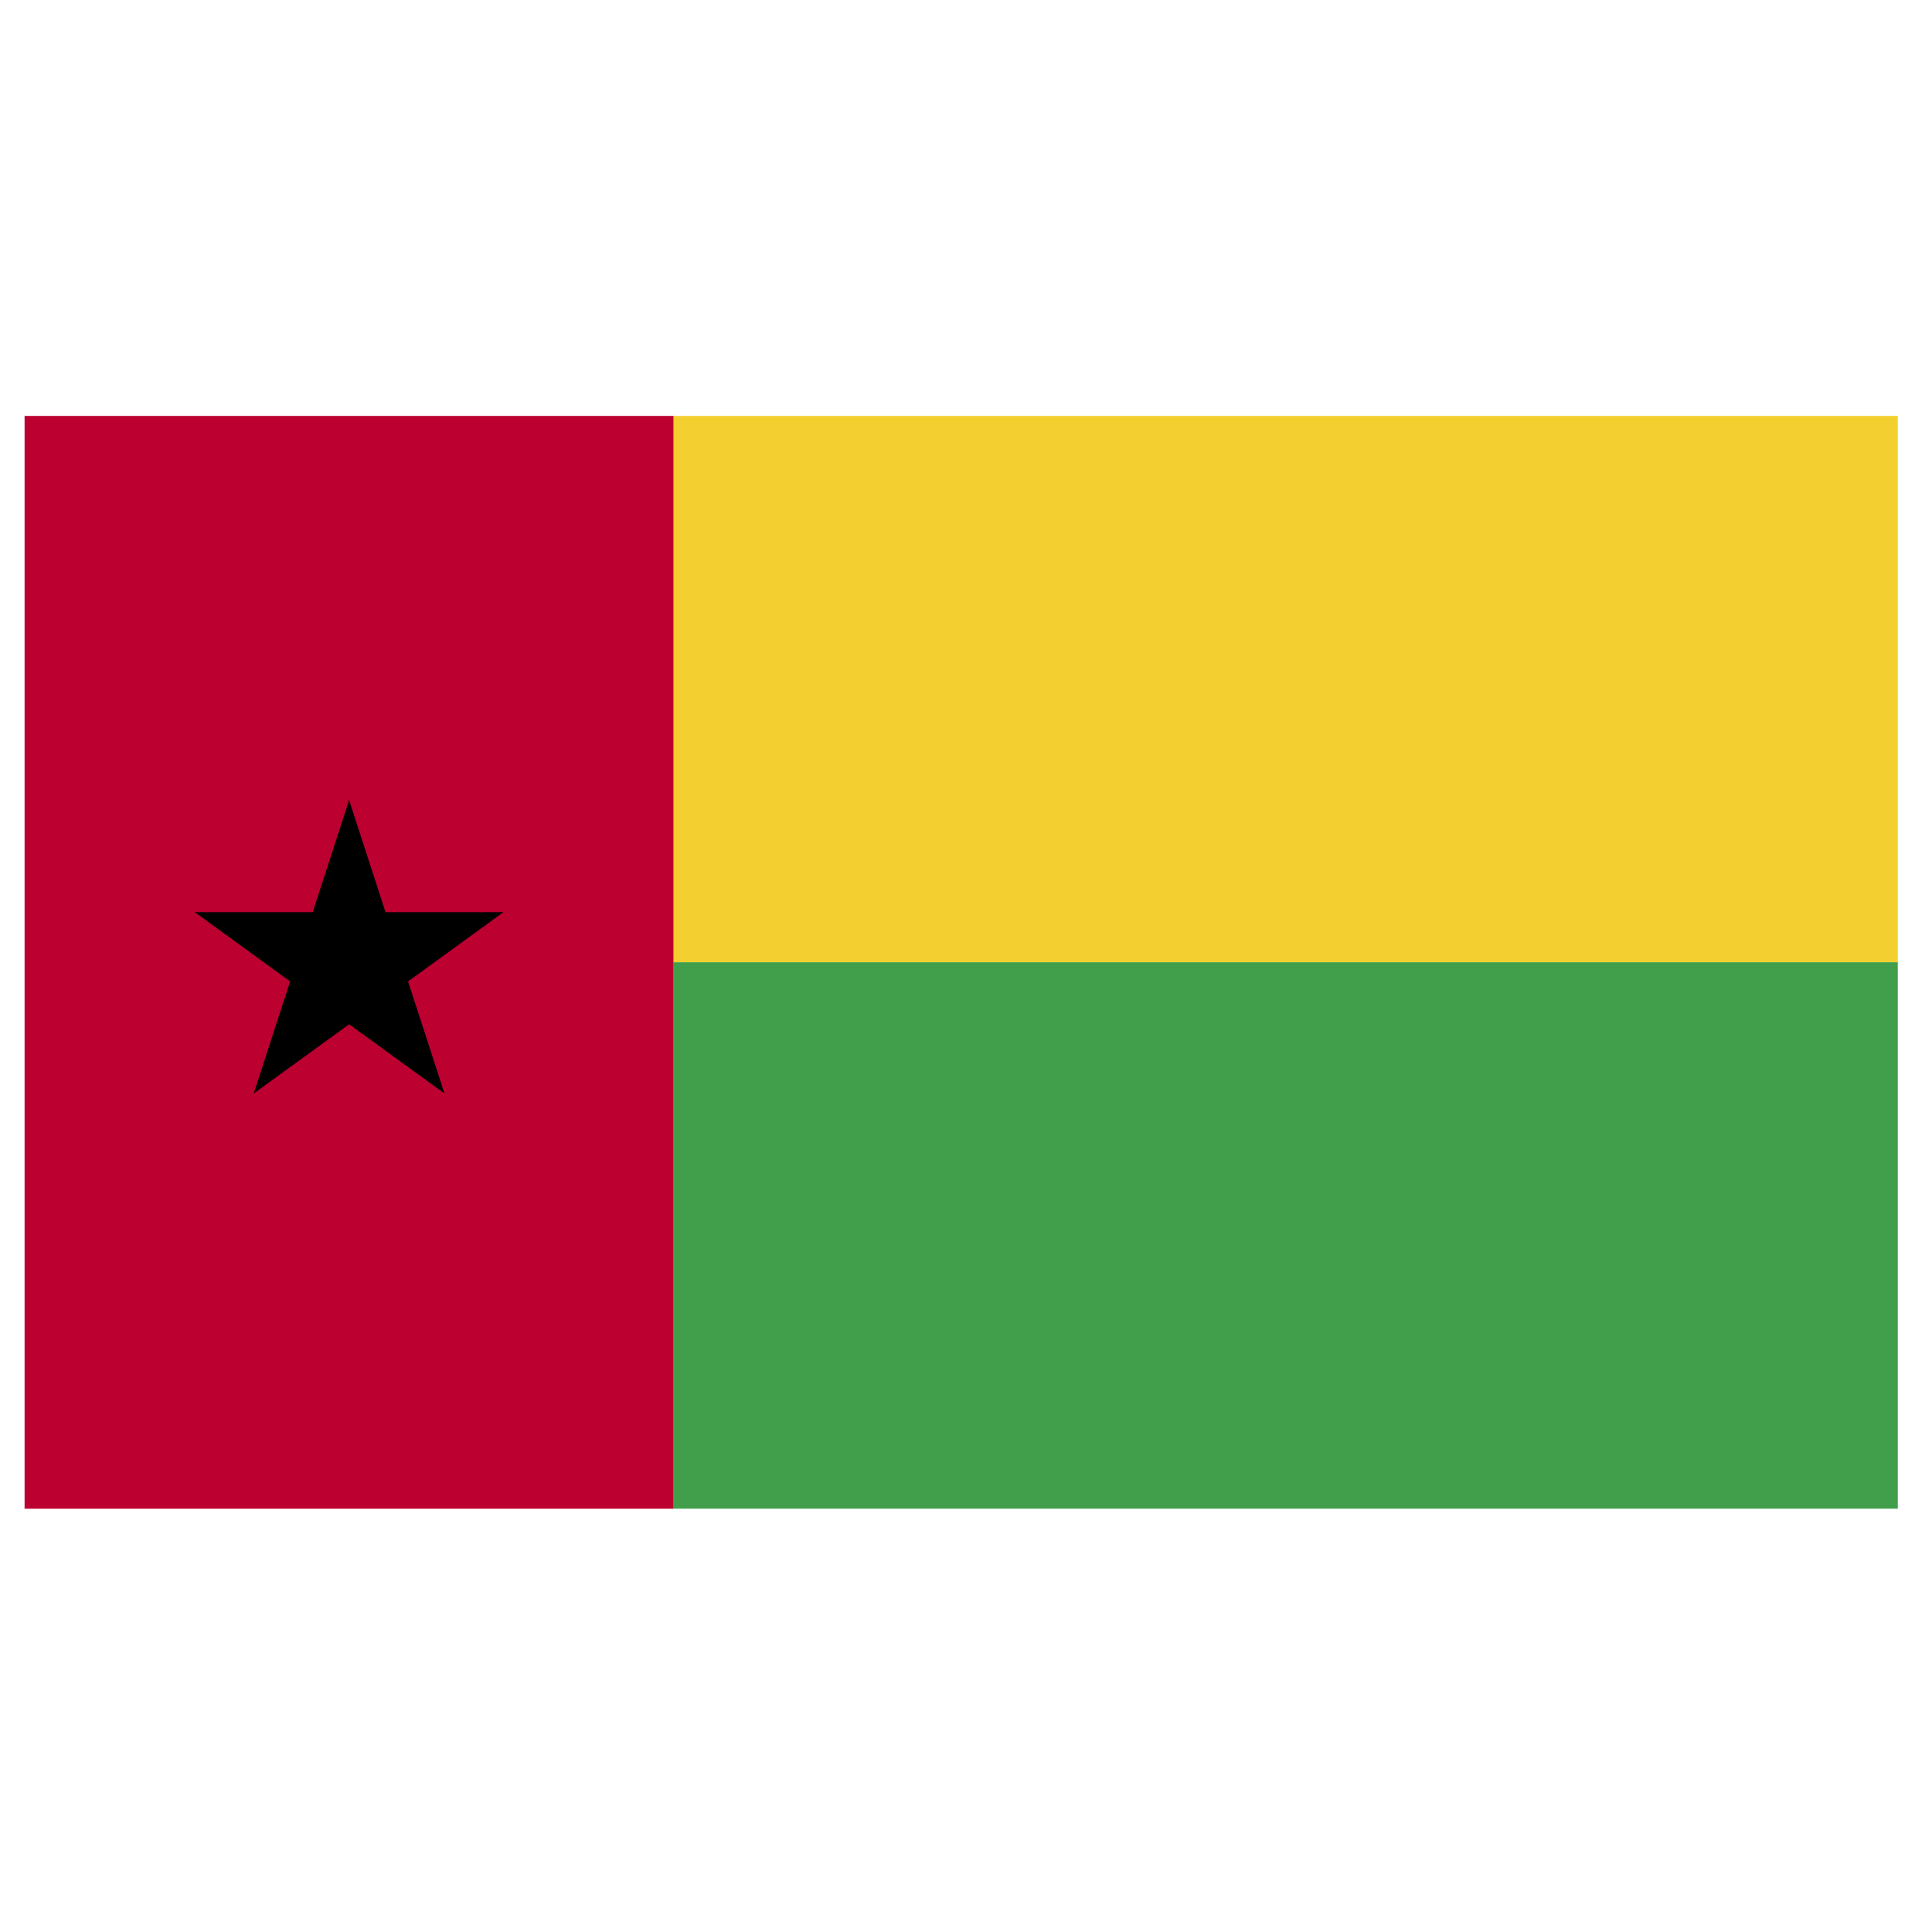
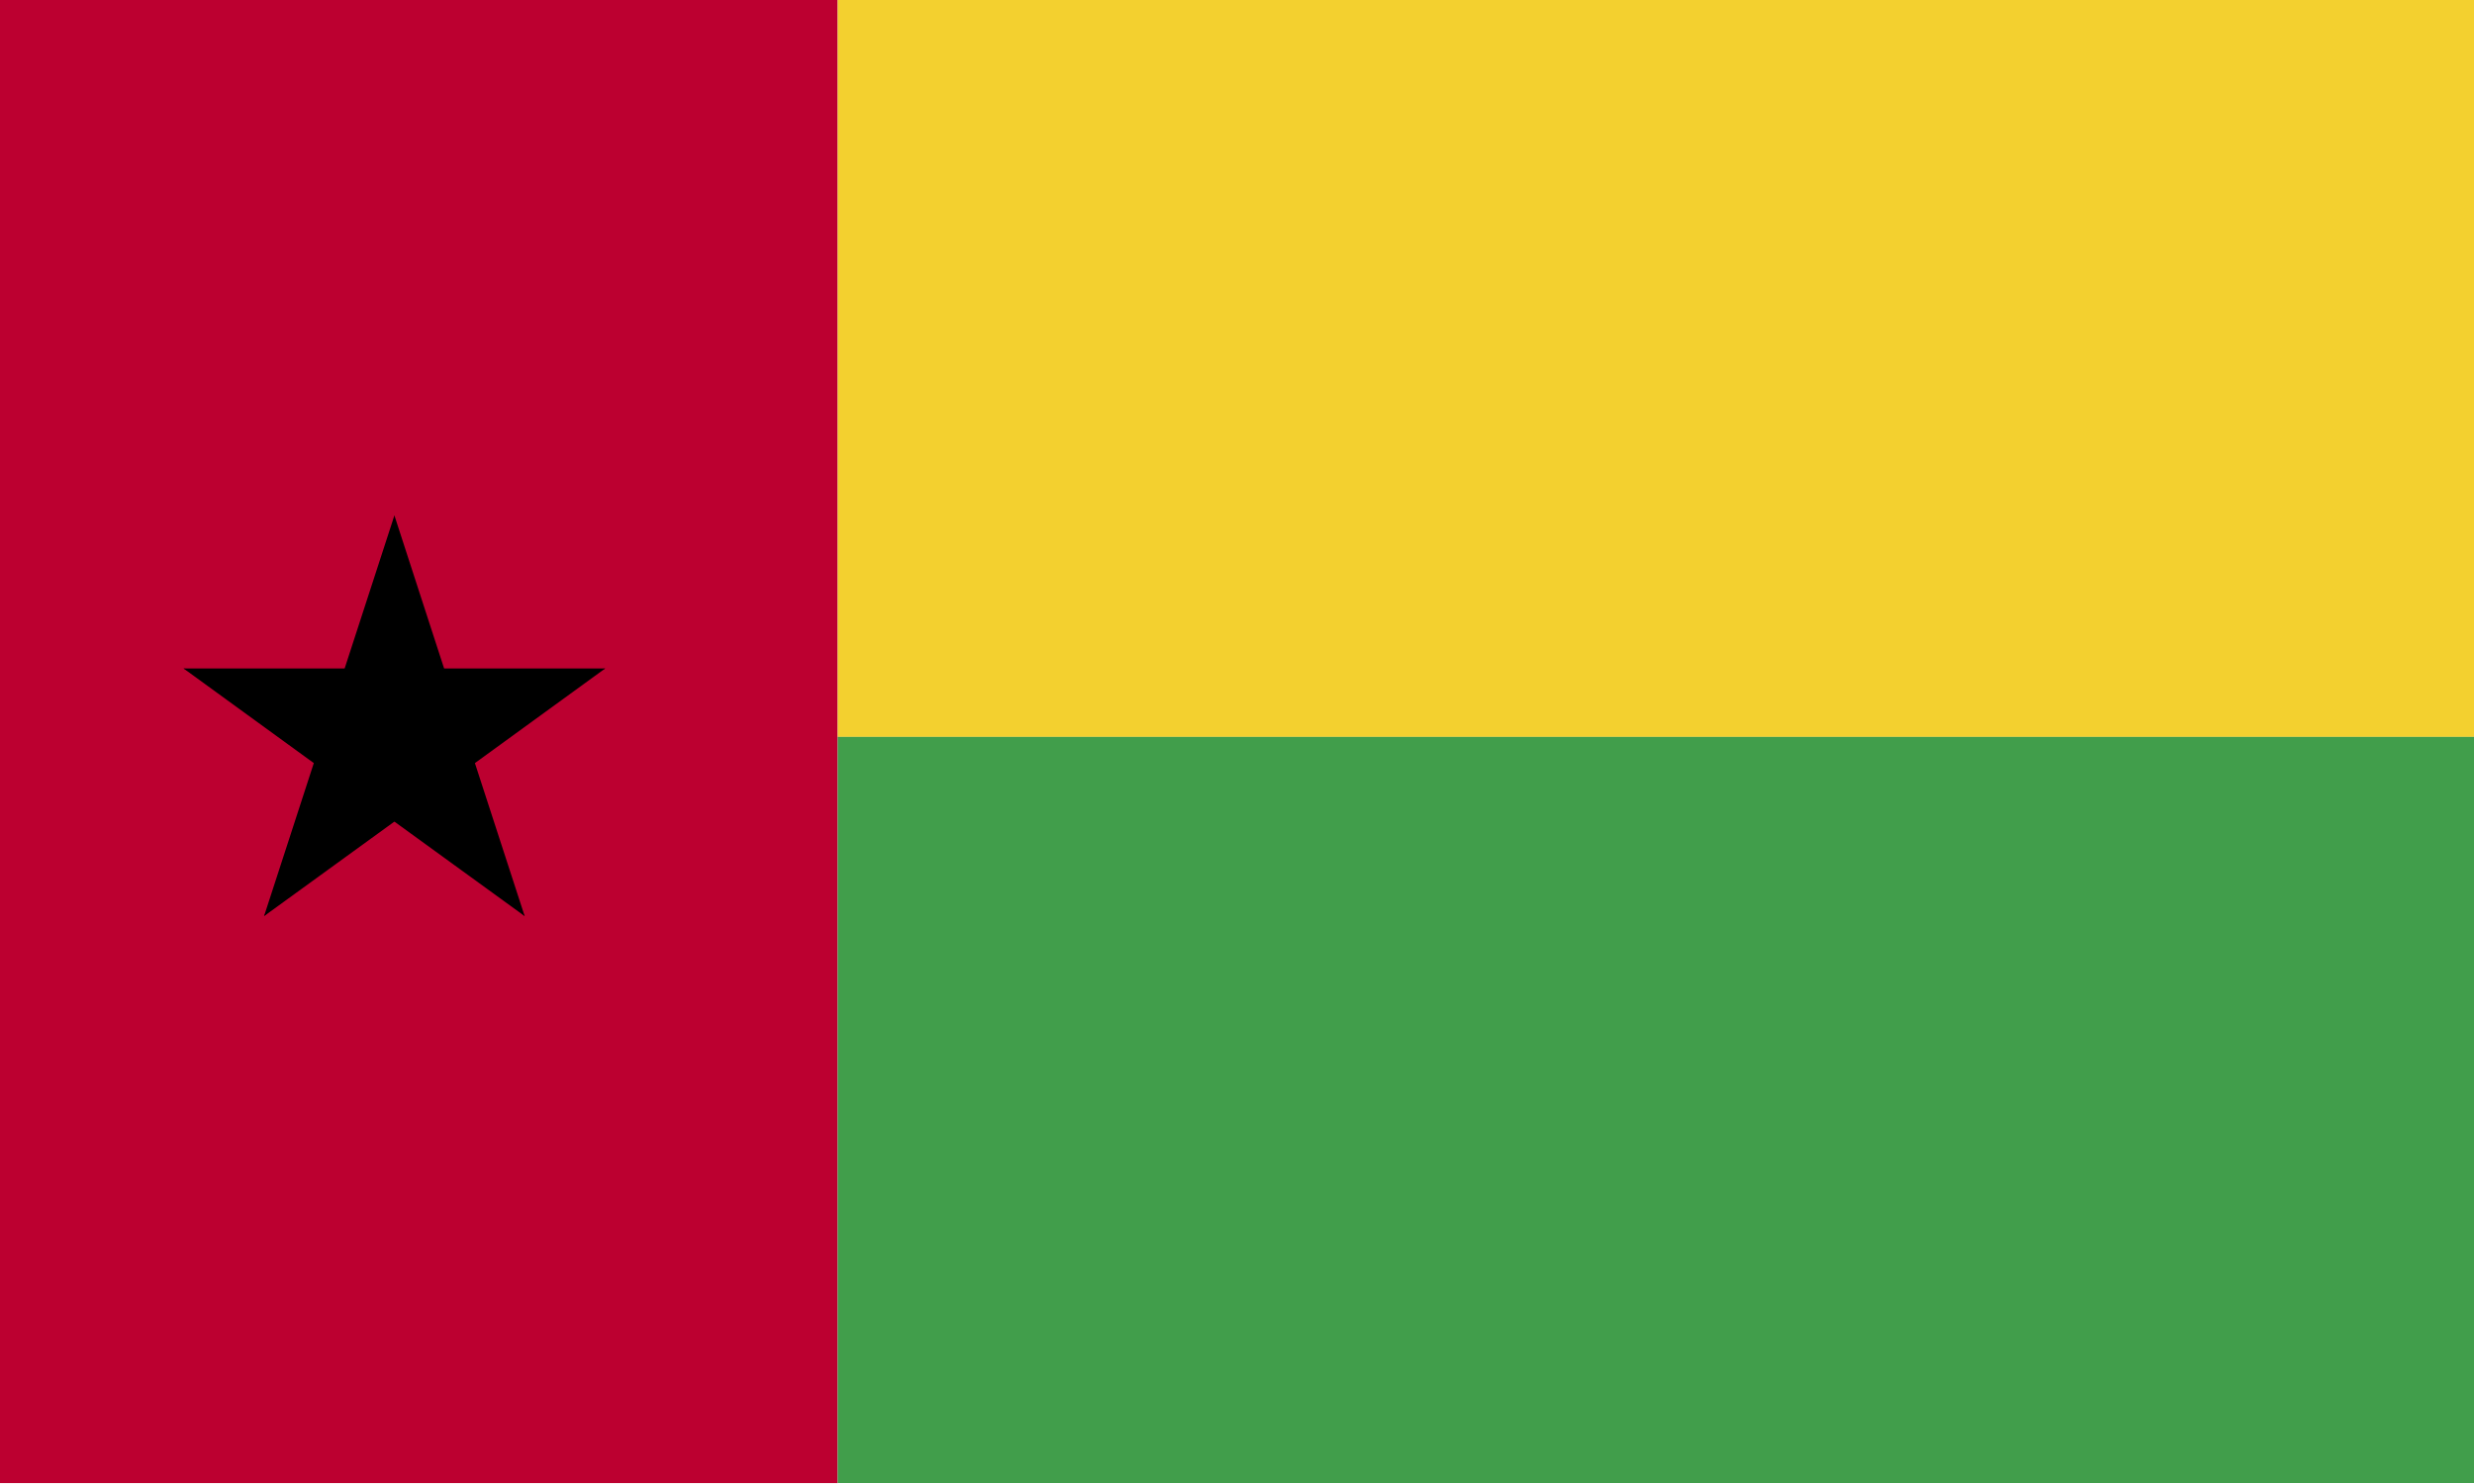
- <svg xmlns="http://www.w3.org/2000/svg" xmlns:xlink="http://www.w3.org/1999/xlink" version="1.0" id="guineabissau" x="0px" y="0px" viewBox="0 0 160 160" enable-background="new 0 0 160 160" xml:space="preserve">
+ <svg xmlns="http://www.w3.org/2000/svg" xmlns:xlink="http://www.w3.org/1999/xlink" version="1.0" id="guineabissau" x="0px" y="0px" viewBox="5 35 150 90" enable-background="new 0 0 160 160" xml:space="preserve">
  <g>
    <defs>
      <rect id="SVGID_1_" x="2.036" y="34.443" width="155.13" height="90.5" />
    </defs>
    <clipPath id="SVGID_2_">
      <use xlink:href="#SVGID_1_" overflow="visible" />
    </clipPath>
    <path clip-path="url(#SVGID_2_)" fill="#BC0030" d="M2.036,34.443H55.79v90.5H2.036L2.036,34.443z" />
  </g>
  <g>
    <defs>
      <rect id="SVGID_3_" x="2.036" y="34.443" width="155.13" height="90.5" />
    </defs>
    <clipPath id="SVGID_4_">
      <use xlink:href="#SVGID_3_" overflow="visible" />
    </clipPath>
    <path clip-path="url(#SVGID_4_)" fill="#F3D02F" d="M55.79,34.443h101.38v45.25H55.79V34.443z" />
  </g>
  <g>
    <defs>
      <rect id="SVGID_5_" x="2.036" y="34.443" width="155.13" height="90.5" />
    </defs>
    <clipPath id="SVGID_6_">
      <use xlink:href="#SVGID_5_" overflow="visible" />
    </clipPath>
    <path clip-path="url(#SVGID_6_)" fill="#419E4B" d="M55.79,79.69h101.38v45.25H55.79V79.69z" />
  </g>
  <g>
    <defs>
      <rect id="SVGID_7_" x="2.036" y="34.443" width="155.13" height="90.5" />
    </defs>
    <clipPath id="SVGID_8_">
      <use xlink:href="#SVGID_7_" overflow="visible" />
    </clipPath>
    <path clip-path="url(#SVGID_8_)" d="M28.913,66.26l-4.152,12.77l6.389,2.08L28.913,66.26z" />
  </g>
  <g>
    <defs>
      <rect id="SVGID_9_" x="2.036" y="34.443" width="155.13" height="90.5" />
    </defs>
    <clipPath id="SVGID_10_">
      <use xlink:href="#SVGID_9_" overflow="visible" />
    </clipPath>
    <path clip-path="url(#SVGID_10_)" d="M28.913,66.26l4.147,12.77l-6.386,2.08L28.913,66.26z" />
  </g>
  <g>
    <defs>
      <rect id="SVGID_11_" x="2.036" y="34.443" width="155.13" height="90.5" />
    </defs>
    <clipPath id="SVGID_12_">
      <use xlink:href="#SVGID_11_" overflow="visible" />
    </clipPath>
    <path clip-path="url(#SVGID_12_)" d="M41.693,75.54H28.25v6.72L41.693,75.54z" />
  </g>
  <g>
    <defs>
      <rect id="SVGID_13_" x="2.036" y="34.443" width="155.13" height="90.5" />
    </defs>
    <clipPath id="SVGID_14_">
      <use xlink:href="#SVGID_13_" overflow="visible" />
    </clipPath>
    <path clip-path="url(#SVGID_14_)" d="M41.693,75.54l-10.873,7.9L26.872,78L41.693,75.54z" />
  </g>
  <g>
    <defs>
      <rect id="SVGID_15_" x="2.036" y="34.443" width="155.13" height="90.5" />
    </defs>
    <clipPath id="SVGID_16_">
      <use xlink:href="#SVGID_15_" overflow="visible" />
    </clipPath>
    <path clip-path="url(#SVGID_16_)" d="M16.13,75.54L27,83.44L30.954,78L16.13,75.54z" />
  </g>
  <g>
    <defs>
      <rect id="SVGID_17_" x="2.036" y="34.443" width="155.13" height="90.5" />
    </defs>
    <clipPath id="SVGID_18_">
      <use xlink:href="#SVGID_17_" overflow="visible" />
    </clipPath>
    <path clip-path="url(#SVGID_18_)" d="M16.13,75.54h13.439v6.72L16.13,75.54z" />
  </g>
  <g>
    <defs>
      <rect id="SVGID_19_" x="2.036" y="34.443" width="155.13" height="90.5" />
    </defs>
    <clipPath id="SVGID_20_">
      <use xlink:href="#SVGID_19_" overflow="visible" />
    </clipPath>
    <path clip-path="url(#SVGID_20_)" d="M36.811,90.56l-4.152-12.77l-6.389,2.07L36.811,90.56z" />
  </g>
  <g>
    <defs>
      <rect id="SVGID_21_" x="2.036" y="34.443" width="155.13" height="90.5" />
    </defs>
    <clipPath id="SVGID_22_">
      <use xlink:href="#SVGID_21_" overflow="visible" />
    </clipPath>
    <path clip-path="url(#SVGID_22_)" d="M36.811,90.56L25.94,82.67l3.948-5.44L36.811,90.56z" />
  </g>
  <g>
    <defs>
      <rect id="SVGID_23_" x="2.036" y="34.443" width="155.13" height="90.5" />
    </defs>
    <clipPath id="SVGID_24_">
      <use xlink:href="#SVGID_23_" overflow="visible" />
    </clipPath>
    <path clip-path="url(#SVGID_24_)" d="M21.01,90.56l10.876-7.89l-3.95-5.44L21.01,90.56z" />
  </g>
  <g>
    <defs>
      <rect id="SVGID_25_" x="2.036" y="34.443" width="155.13" height="90.5" />
    </defs>
    <clipPath id="SVGID_26_">
      <use xlink:href="#SVGID_25_" overflow="visible" />
    </clipPath>
    <path clip-path="url(#SVGID_26_)" d="M21.01,90.56l4.15-12.77l6.397,2.07L21.01,90.56z" />
  </g>
</svg>
